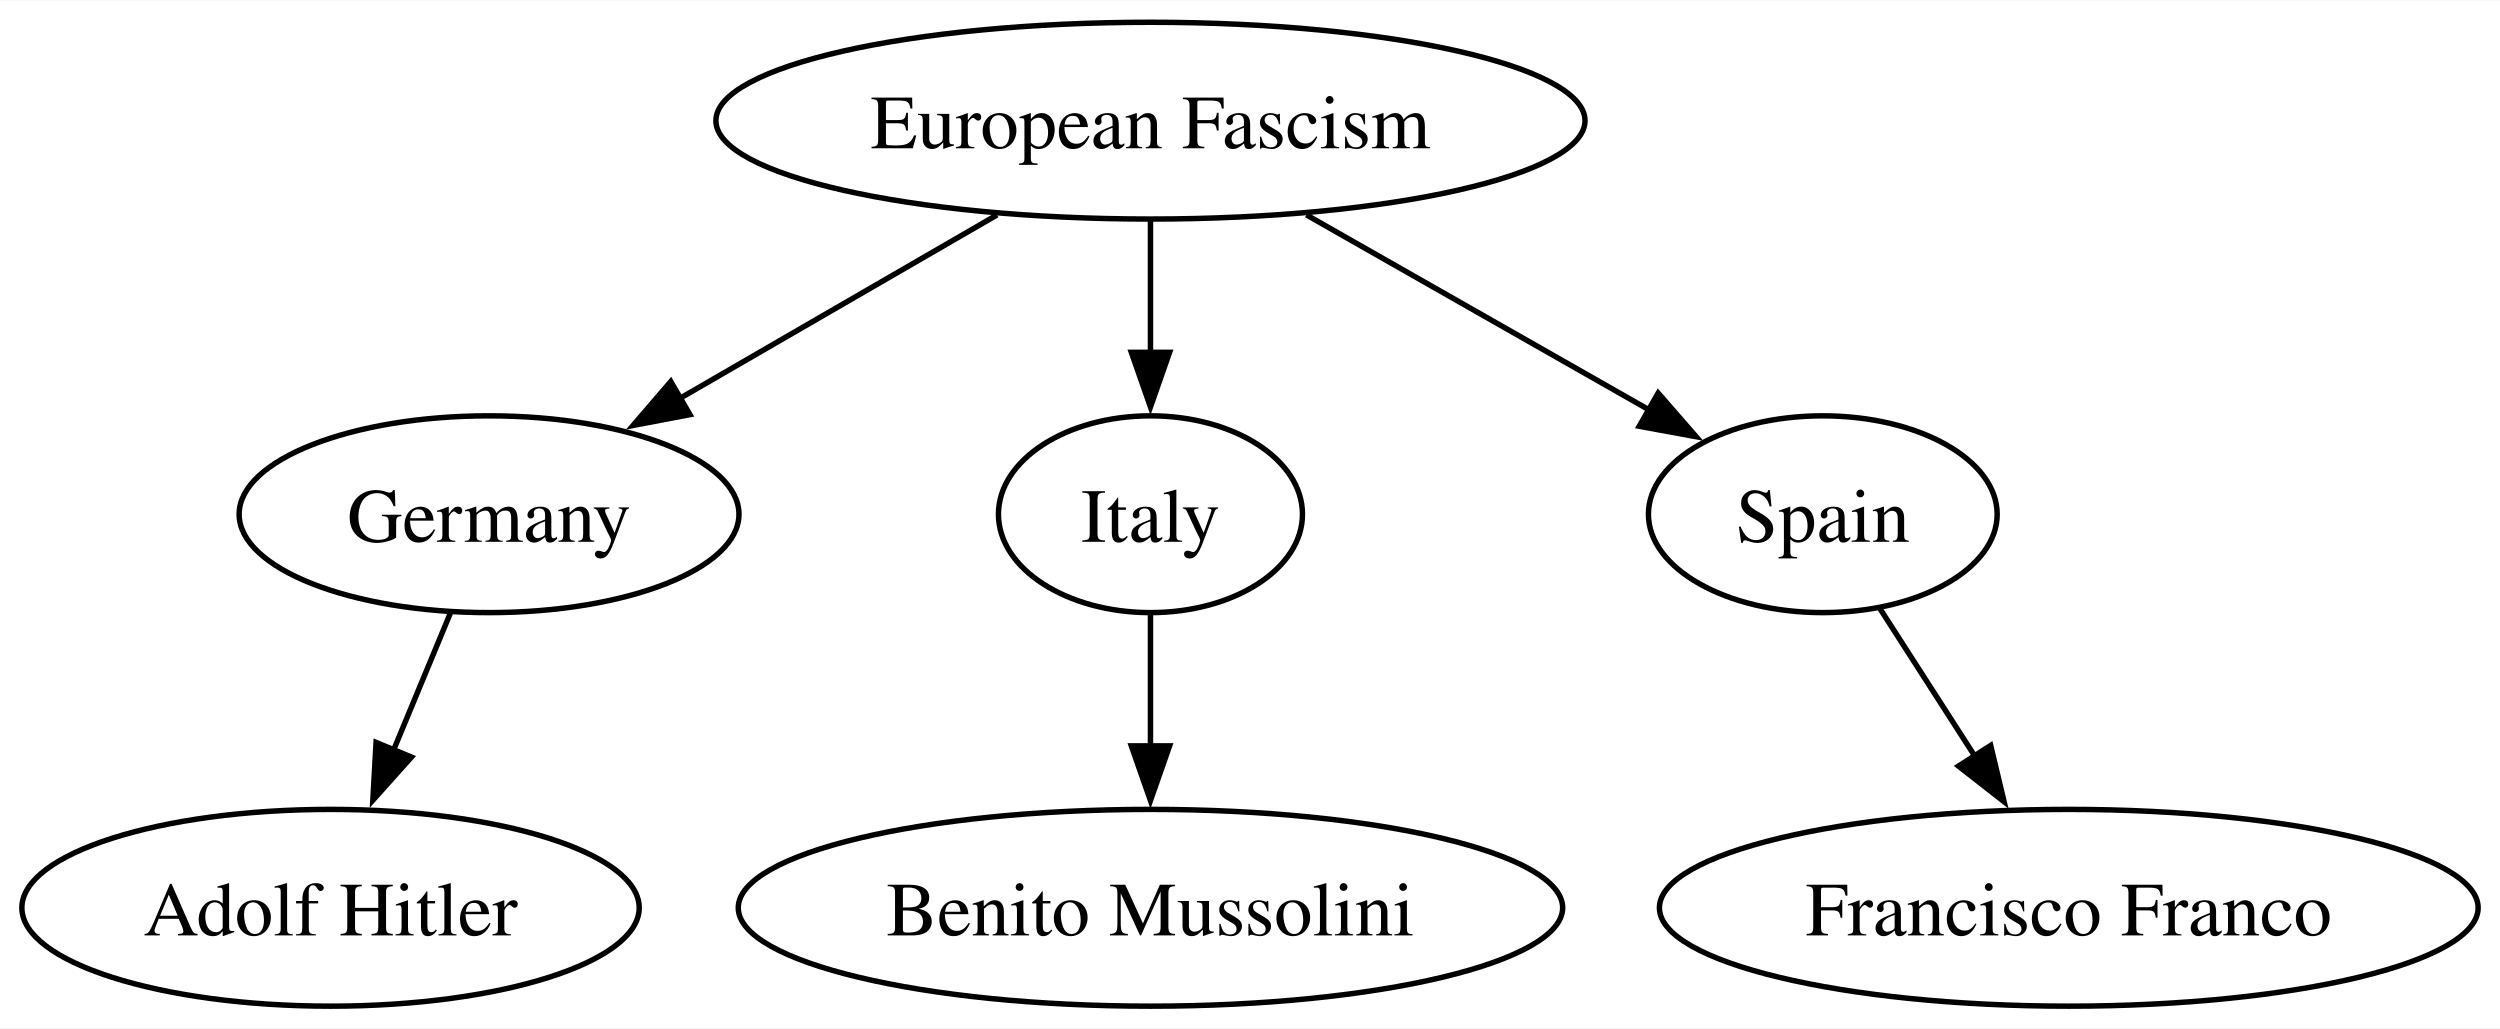
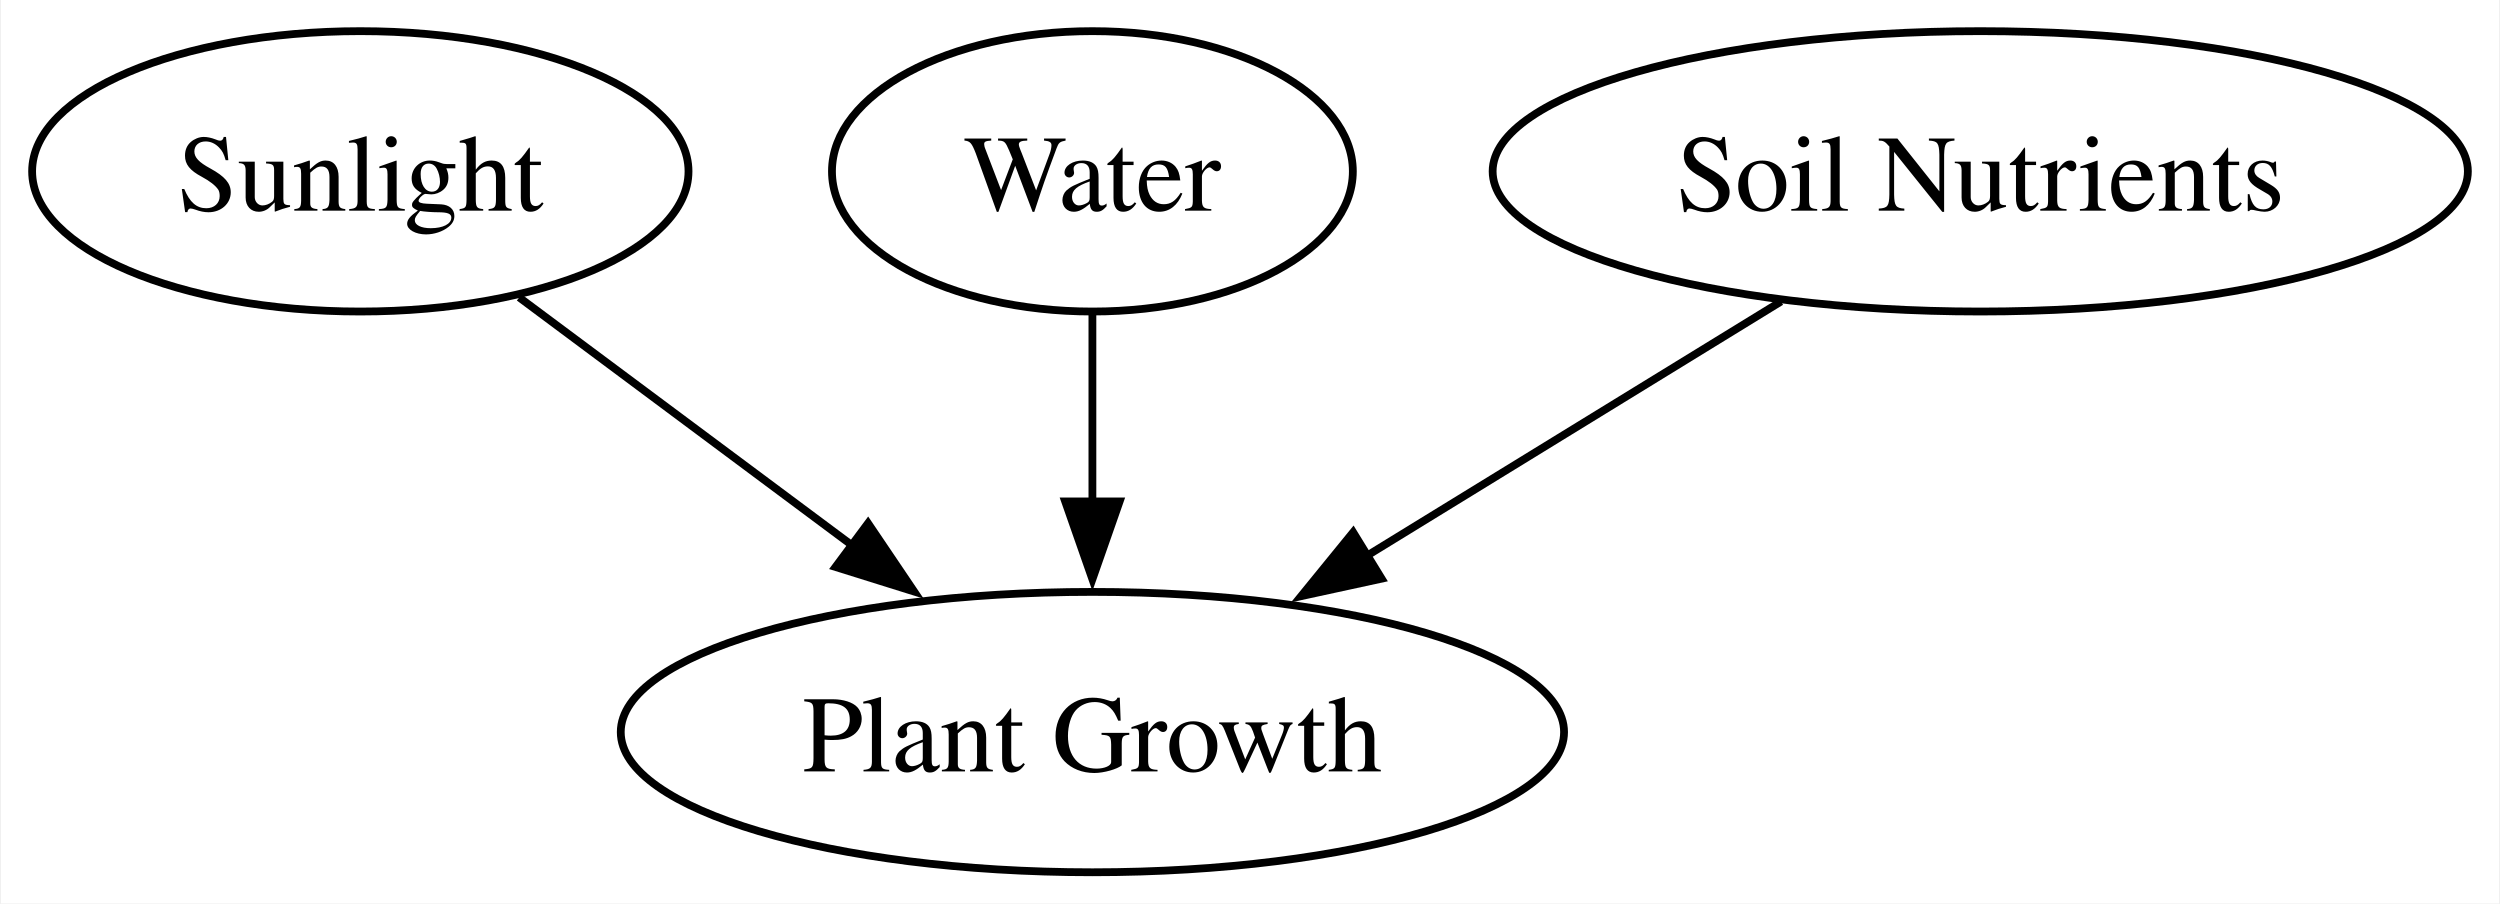
- <svg xmlns="http://www.w3.org/2000/svg" width="457pt" height="188pt" viewBox="0.00 0.00 457.36 188.00">
-   <g id="graph0" class="graph" transform="scale(1 1) rotate(0) translate(4 184)">
-     <polygon fill="white" stroke="none" points="-4,4 -4,-184 453.36,-184 453.36,4 -4,4" />
+ <svg xmlns="http://www.w3.org/2000/svg" width="321pt" height="116pt" viewBox="0.00 0.00 320.75 116.00">
+   <g id="graph0" class="graph" transform="scale(1 1) rotate(0) translate(4 112)">
+     <polygon fill="white" stroke="none" points="-4,4 -4,-112 316.75,-112 316.75,4 -4,4" />
    <g id="node1" class="node">
-       <ellipse fill="none" stroke="black" cx="206.47" cy="-162" rx="79.5" ry="18" />
-       <text text-anchor="middle" x="206.47" y="-156.95" font-family="Times,serif" font-size="14.00">European Fascism</text>
+       <ellipse fill="none" stroke="black" cx="42.14" cy="-90" rx="42.14" ry="18" />
+       <text text-anchor="middle" x="42.14" y="-84.95" font-family="Times,serif" font-size="14.00">Sunlight</text>
    </g>
    <g id="node2" class="node">
-       <ellipse fill="none" stroke="black" cx="85.47" cy="-90" rx="45.72" ry="18" />
-       <text text-anchor="middle" x="85.47" y="-84.95" font-family="Times,serif" font-size="14.00">Germany</text>
+       <ellipse fill="none" stroke="black" cx="136.14" cy="-18" rx="60.56" ry="18" />
+       <text text-anchor="middle" x="136.14" y="-12.95" font-family="Times,serif" font-size="14.00">Plant Growth</text>
    </g>
    <g id="edge1" class="edge">
-       <path fill="none" stroke="black" d="M178.41,-144.76C161.09,-134.75 138.73,-121.81 120.29,-111.14" />
-       <polygon fill="black" stroke="black" points="122.22,-108.22 111.81,-106.24 118.72,-114.28 122.22,-108.22" />
+       <path fill="none" stroke="black" d="M62.54,-73.81C75.11,-64.44 91.49,-52.25 105.59,-41.75" />
+       <polygon fill="black" stroke="black" points="107.33,-44.82 113.26,-36.04 103.15,-39.2 107.33,-44.82" />
    </g>
    <g id="node3" class="node">
-       <ellipse fill="none" stroke="black" cx="206.47" cy="-90" rx="27.81" ry="18" />
-       <text text-anchor="middle" x="206.47" y="-84.95" font-family="Times,serif" font-size="14.00">Italy</text>
+       <ellipse fill="none" stroke="black" cx="136.14" cy="-90" rx="33.44" ry="18" />
+       <text text-anchor="middle" x="136.14" y="-84.95" font-family="Times,serif" font-size="14.00">Water</text>
    </g>
    <g id="edge2" class="edge">
-       <path fill="none" stroke="black" d="M206.47,-143.7C206.47,-136.41 206.47,-127.73 206.47,-119.54" />
-       <polygon fill="black" stroke="black" points="209.97,-119.62 206.47,-109.62 202.97,-119.62 209.97,-119.62" />
+       <path fill="none" stroke="black" d="M136.14,-71.7C136.14,-64.41 136.14,-55.73 136.14,-47.54" />
+       <polygon fill="black" stroke="black" points="139.64,-47.62 136.14,-37.62 132.64,-47.62 139.64,-47.62" />
    </g>
    <g id="node4" class="node">
-       <ellipse fill="none" stroke="black" cx="329.47" cy="-90" rx="31.9" ry="18" />
-       <text text-anchor="middle" x="329.47" y="-84.95" font-family="Times,serif" font-size="14.00">Spain</text>
+       <ellipse fill="none" stroke="black" cx="250.14" cy="-90" rx="62.61" ry="18" />
+       <text text-anchor="middle" x="250.14" y="-84.95" font-family="Times,serif" font-size="14.00">Soil Nutrients</text>
    </g>
    <g id="edge3" class="edge">
-       <path fill="none" stroke="black" d="M235,-144.76C253.77,-134.08 278.35,-120.09 297.74,-109.06" />
-       <polygon fill="black" stroke="black" points="299.35,-112.17 306.31,-104.18 295.88,-106.09 299.35,-112.17" />
-     </g>
-     <g id="node5" class="node">
-       <ellipse fill="none" stroke="black" cx="56.47" cy="-18" rx="56.47" ry="18" />
-       <text text-anchor="middle" x="56.47" y="-12.95" font-family="Times,serif" font-size="14.00">Adolf Hitler</text>
-     </g>
-     <g id="edge4" class="edge">
-       <path fill="none" stroke="black" d="M78.45,-72.05C75.29,-64.43 71.48,-55.23 67.92,-46.65" />
-       <polygon fill="black" stroke="black" points="71.27,-45.57 64.21,-37.67 64.8,-48.25 71.27,-45.57" />
-     </g>
-     <g id="node6" class="node">
-       <ellipse fill="none" stroke="black" cx="206.47" cy="-18" rx="75.41" ry="18" />
-       <text text-anchor="middle" x="206.47" y="-12.95" font-family="Times,serif" font-size="14.00">Benito Mussolini</text>
-     </g>
-     <g id="edge5" class="edge">
-       <path fill="none" stroke="black" d="M206.47,-71.7C206.47,-64.41 206.47,-55.73 206.47,-47.54" />
-       <polygon fill="black" stroke="black" points="209.97,-47.62 206.47,-37.62 202.97,-47.62 209.97,-47.62" />
-     </g>
-     <g id="node7" class="node">
-       <ellipse fill="none" stroke="black" cx="374.47" cy="-18" rx="74.89" ry="18" />
-       <text text-anchor="middle" x="374.47" y="-12.95" font-family="Times,serif" font-size="14.00">Francisco Franco</text>
-     </g>
-     <g id="edge6" class="edge">
-       <path fill="none" stroke="black" d="M339.91,-72.76C345.09,-64.7 351.49,-54.74 357.37,-45.6" />
-       <polygon fill="black" stroke="black" points="360.18,-47.7 362.64,-37.4 354.29,-43.92 360.18,-47.7" />
+       <path fill="none" stroke="black" d="M224.56,-73.29C208.86,-63.65 188.54,-51.18 171.35,-40.62" />
+       <polygon fill="black" stroke="black" points="173.28,-37.7 162.93,-35.45 169.62,-43.66 173.28,-37.7" />
    </g>
  </g>
</svg>
